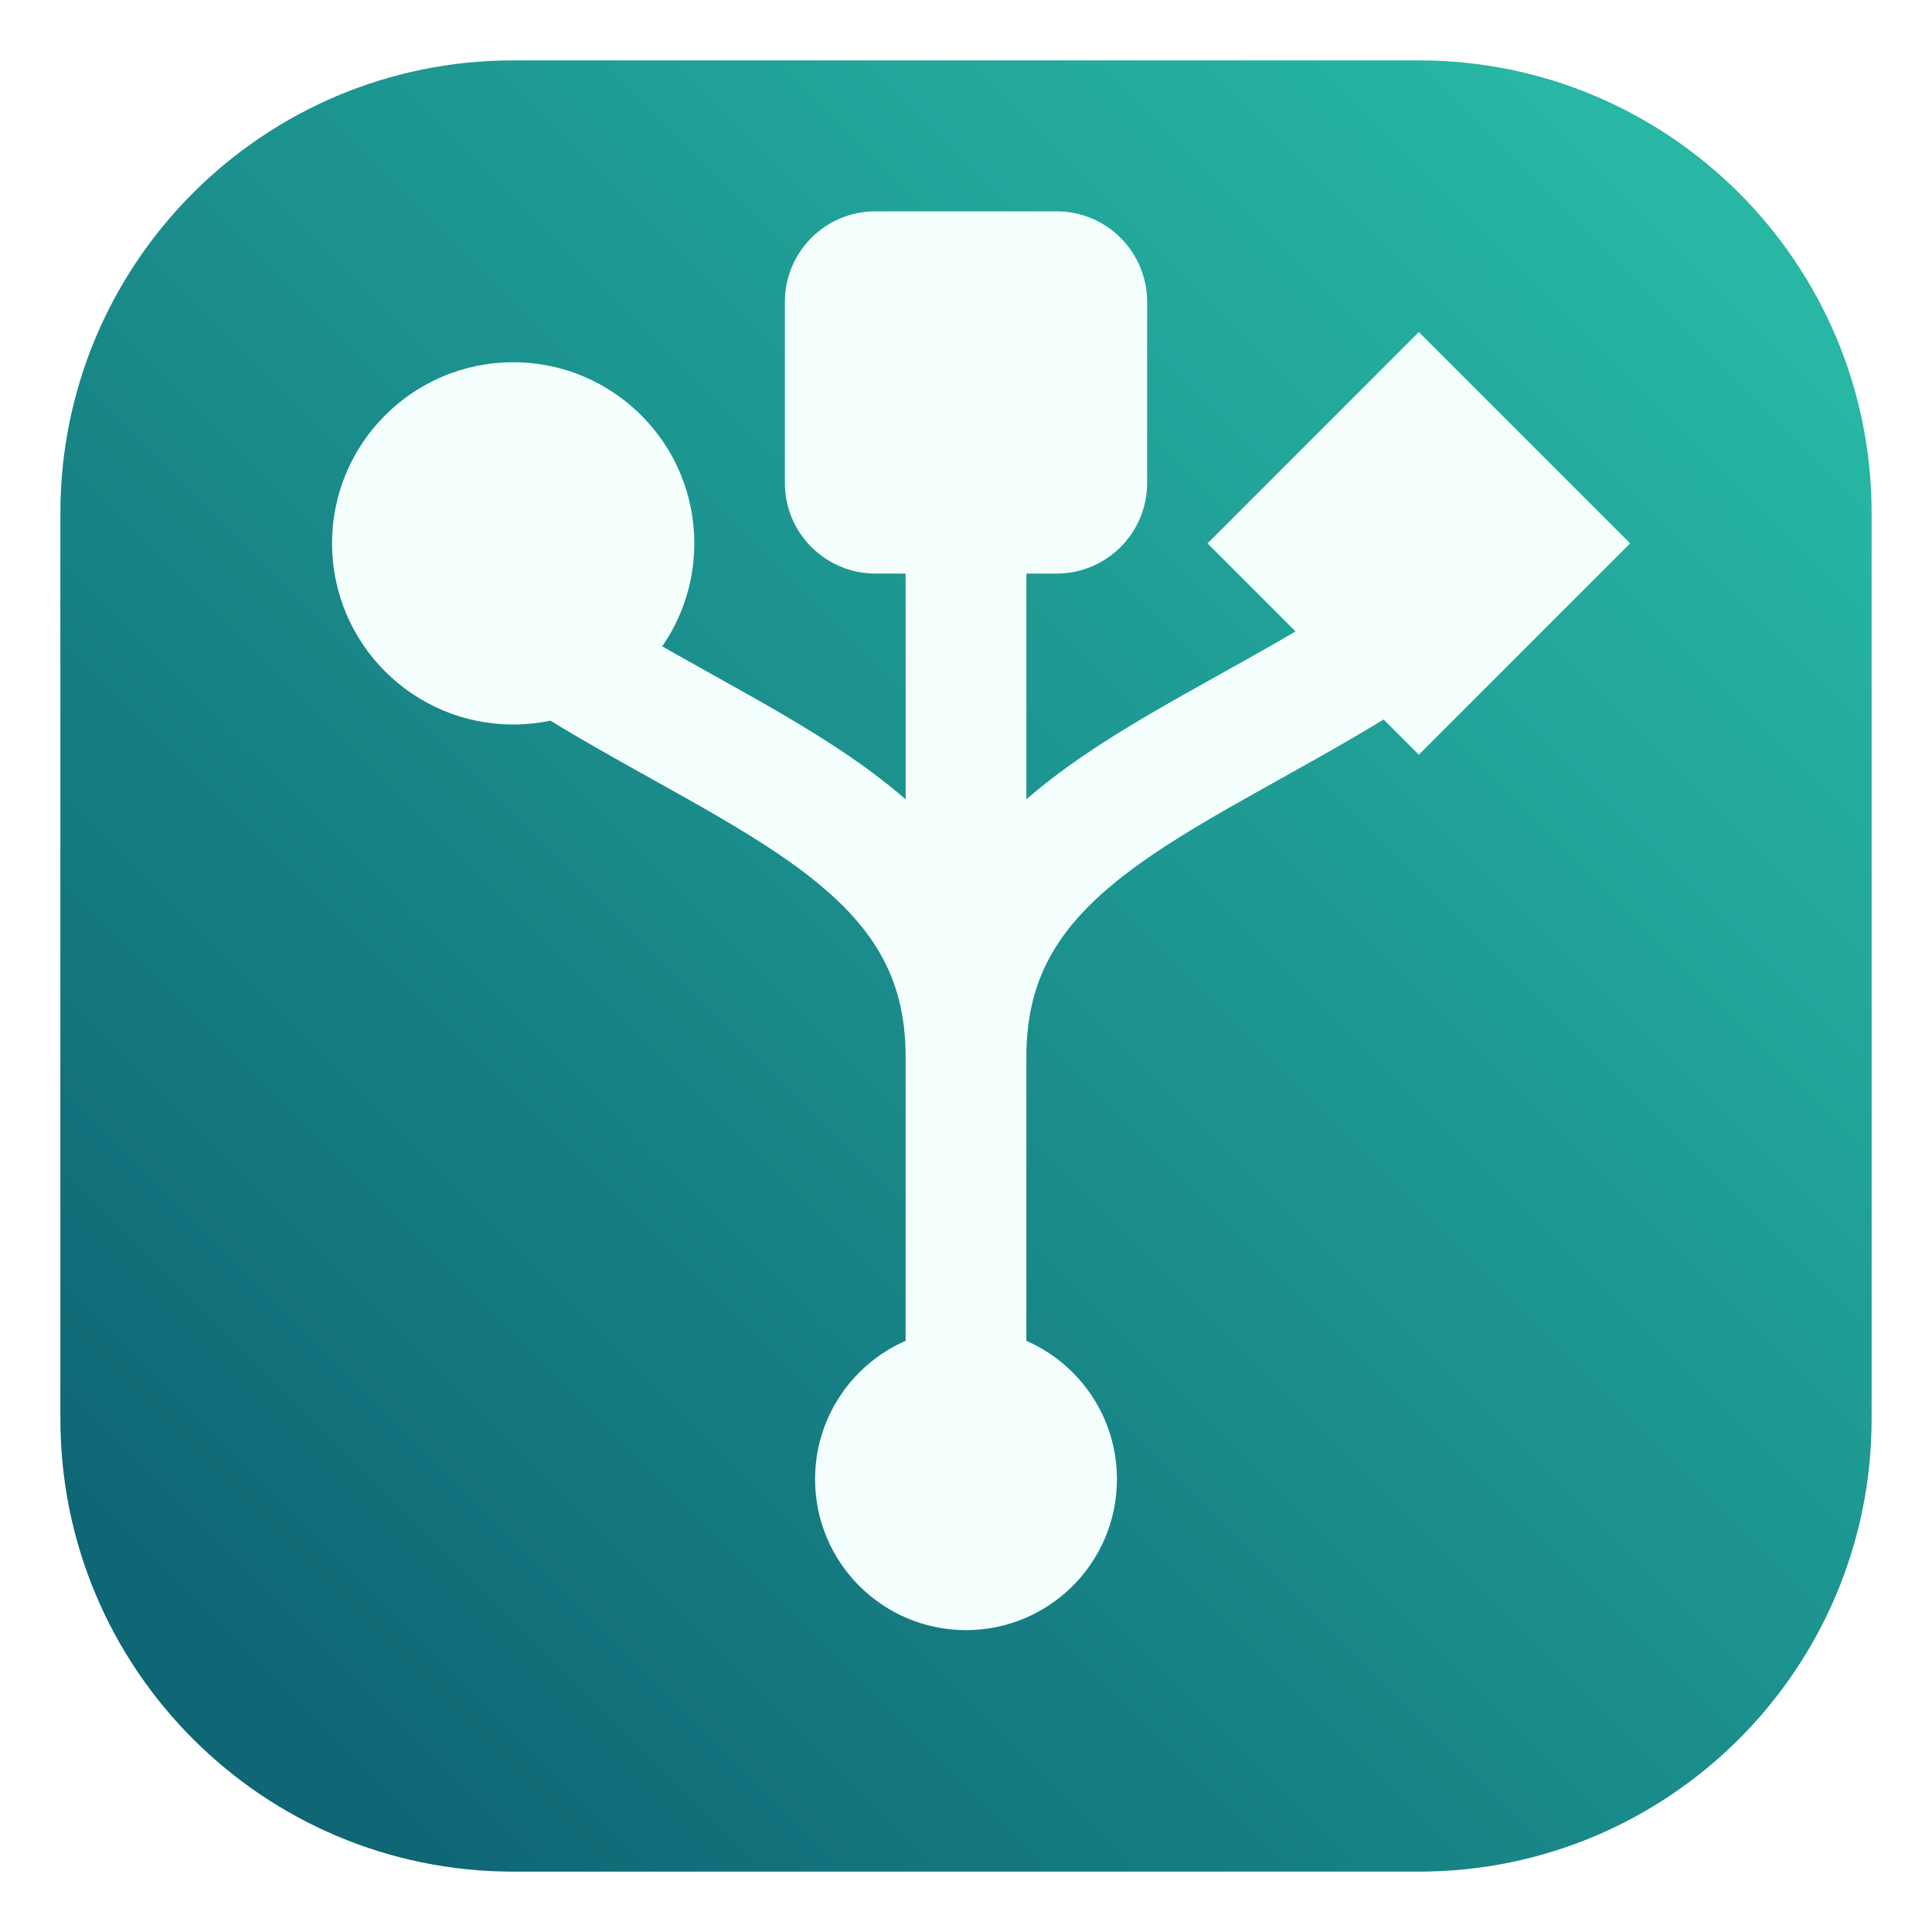
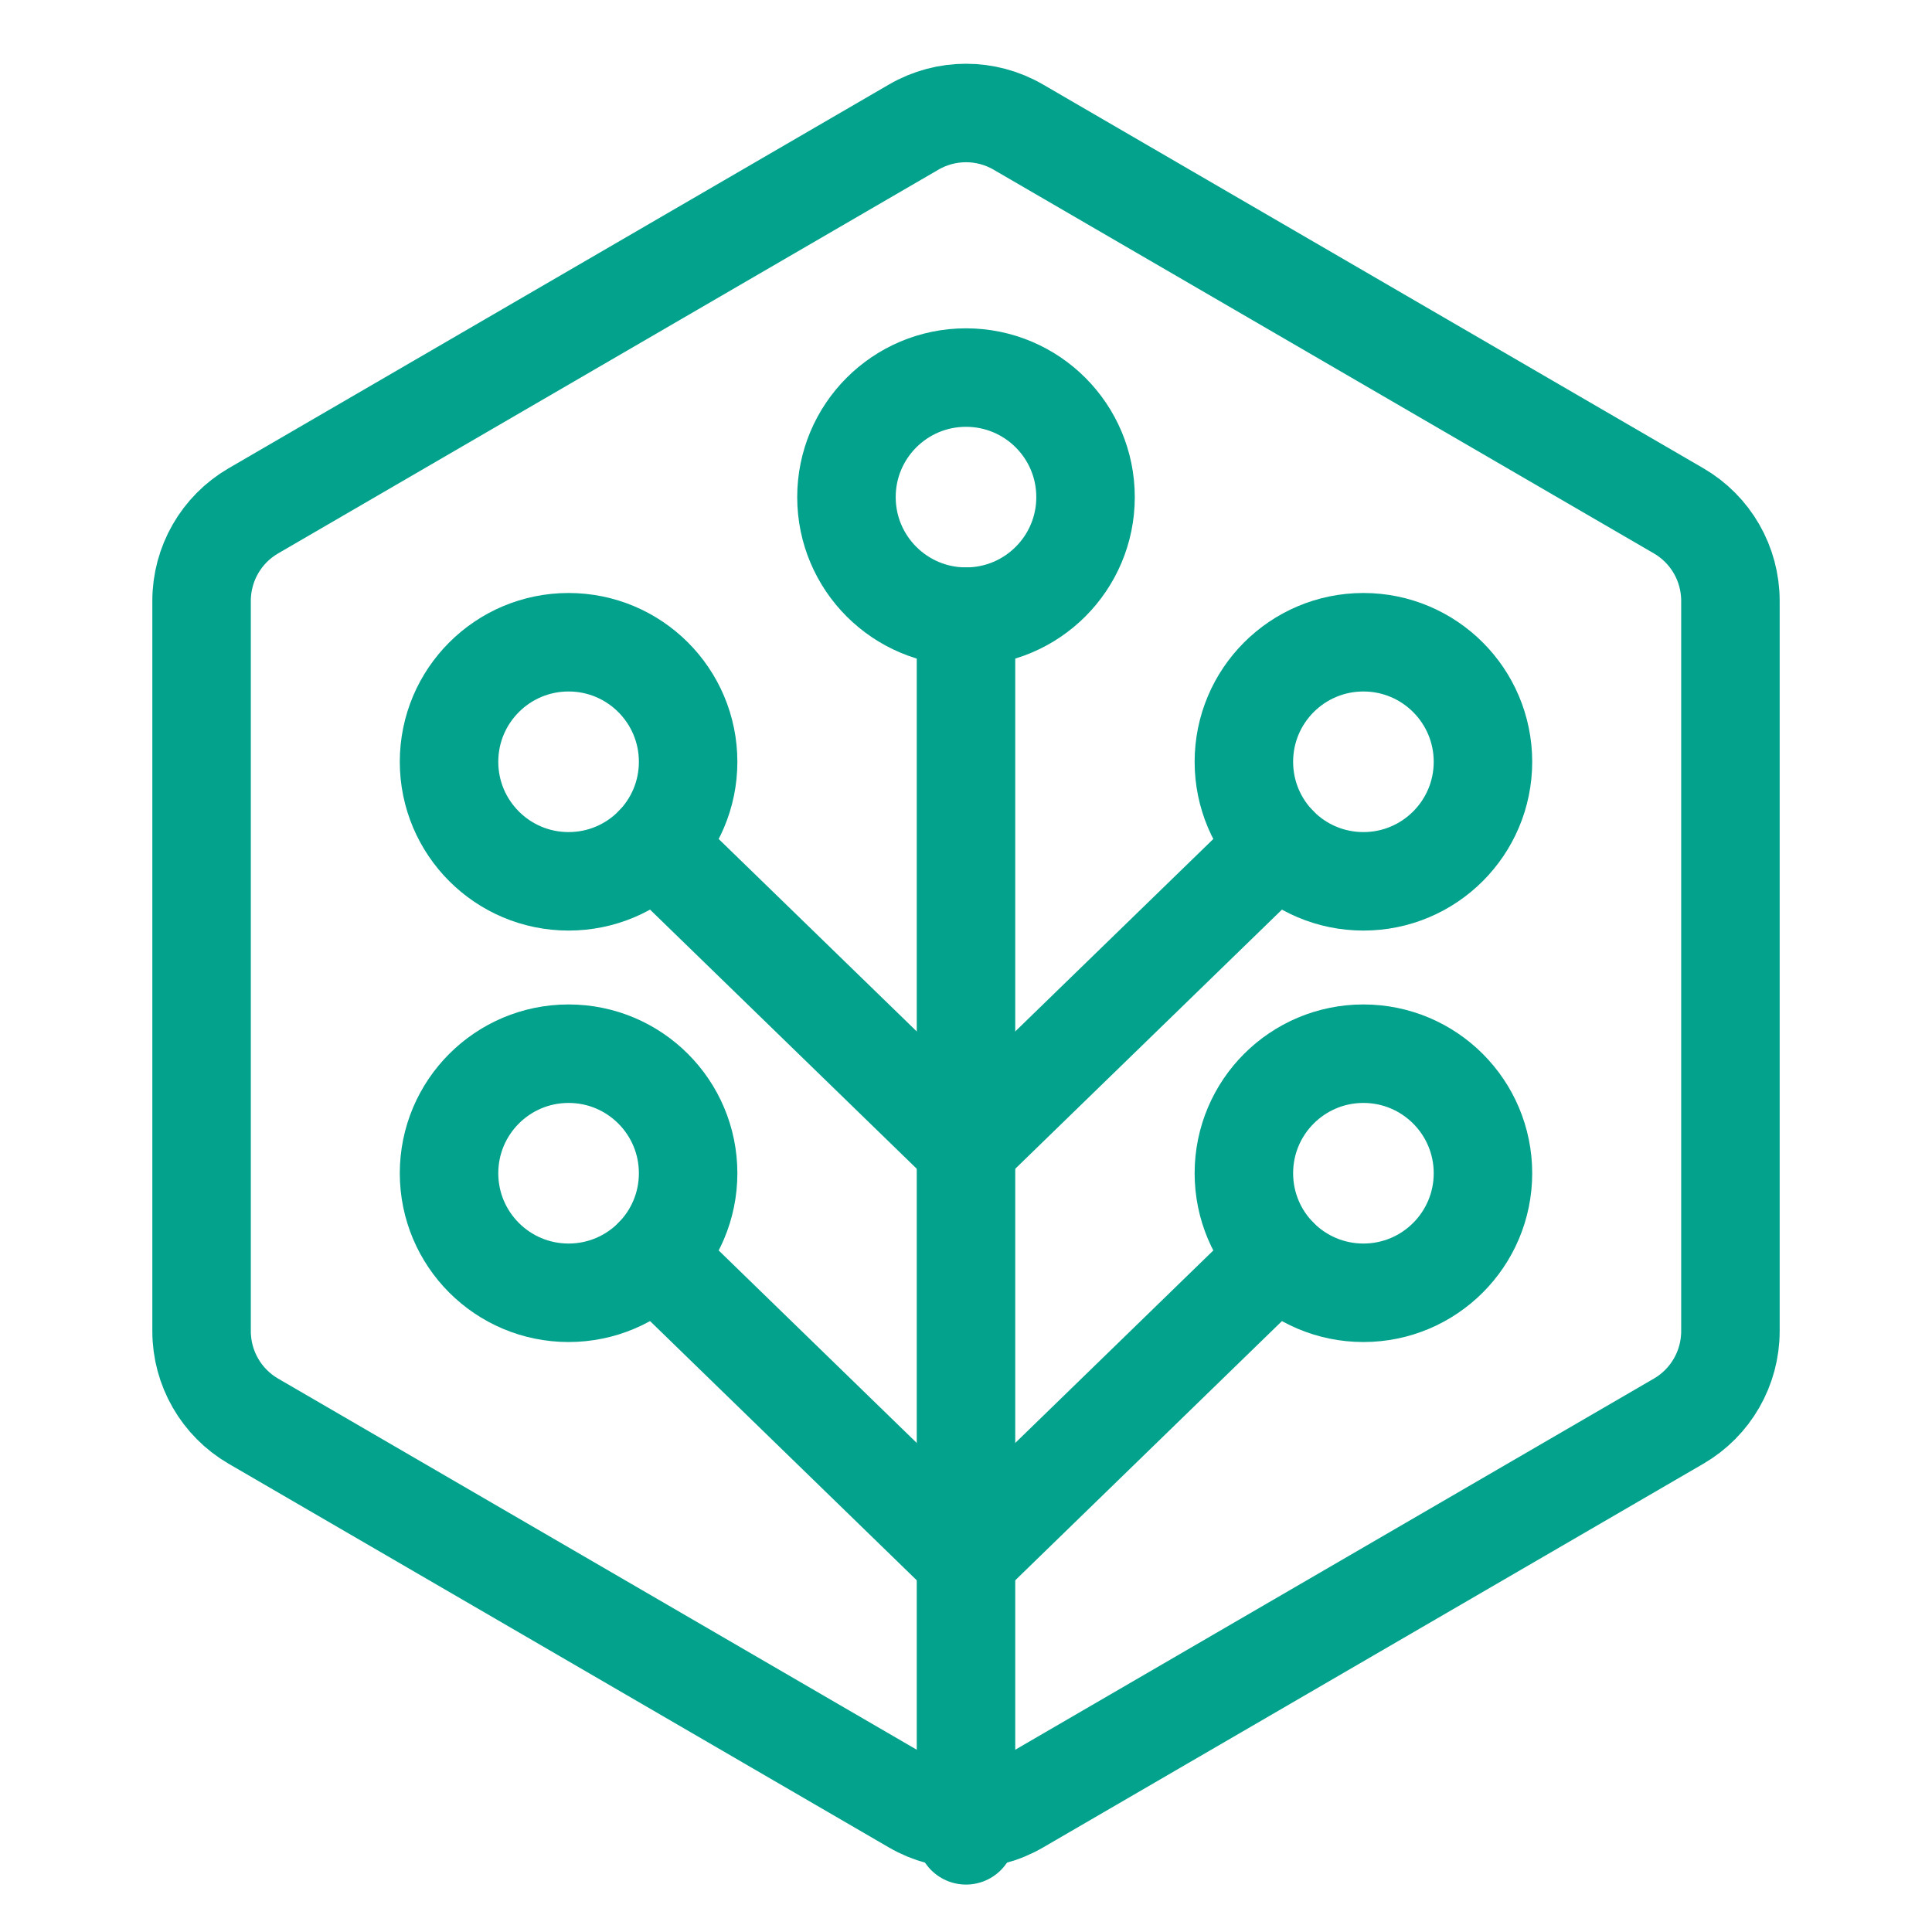
- <svg xmlns="http://www.w3.org/2000/svg" viewBox="0 0 64 64" role="img" aria-labelledby="title description">
-   <defs>
-     <linearGradient id="background" x1="8" y1="56" x2="56" y2="8" gradientUnits="userSpaceOnUse">
-       <stop stop-color="#0F6675" />
-       <stop offset="1" stop-color="#27B7A4" />
-     </linearGradient>
-   </defs>
-   <rect x="2" y="2" width="60" height="60" rx="15" fill="url(#background)" />
-   <path d="M32 47V35M32 35C32 28 25.5 26 19 22M32 35V19M32 35C32 28 38.5 26 45 22" fill="none" stroke="#F4FFFD" stroke-width="4" stroke-linecap="round" stroke-linejoin="round" />
-   <circle cx="32" cy="49" r="5" fill="#F4FFFD" />
-   <circle cx="17" cy="18" r="6" fill="#F4FFFD" />
-   <rect x="26" y="7" width="12" height="12" rx="3" fill="#F4FFFD" />
-   <path d="M47 11L54 18L47 25L40 18L47 11Z" fill="#F4FFFD" />
+ <svg xmlns="http://www.w3.org/2000/svg" viewBox="0 0 256 256" role="img" aria-labelledby="stemma-title stemma-desc">
+   <g fill="none" stroke="#02A28D" stroke-width="13.05" stroke-linecap="round" stroke-linejoin="round">
+     <path d="M134.93 16.84L222.43 67.69A13.79 13.79 0 0 1 229.29 79.62L229.29 176.38A13.79 13.79 0 0 1 222.43 188.31L134.93 239.16A13.79 13.79 0 0 1 121.07 239.16L33.57 188.31A13.79 13.79 0 0 1 26.71 176.38L26.71 79.62A13.79 13.79 0 0 1 33.57 67.69L121.07 16.84A13.79 13.79 0 0 1 134.93 16.84Z" />
+     <path d="M128 81.71L128 243.19" />
+     <path d="M86.7 111.98L128 152.11" />
+     <path d="M169.3 111.98L128 152.11" />
+     <path d="M86.7 166.5L128 206.64" />
+     <path d="M169.3 166.5L128 206.64" />
+     <circle cx="128" cy="65.87" r="15.84" />
+     <circle cx="75.34" cy="100.94" r="15.84" />
+     <circle cx="180.66" cy="100.94" r="15.84" />
+     <circle cx="75.34" cy="155.46" r="15.84" />
+     <circle cx="180.66" cy="155.46" r="15.84" />
+   </g>
</svg>
